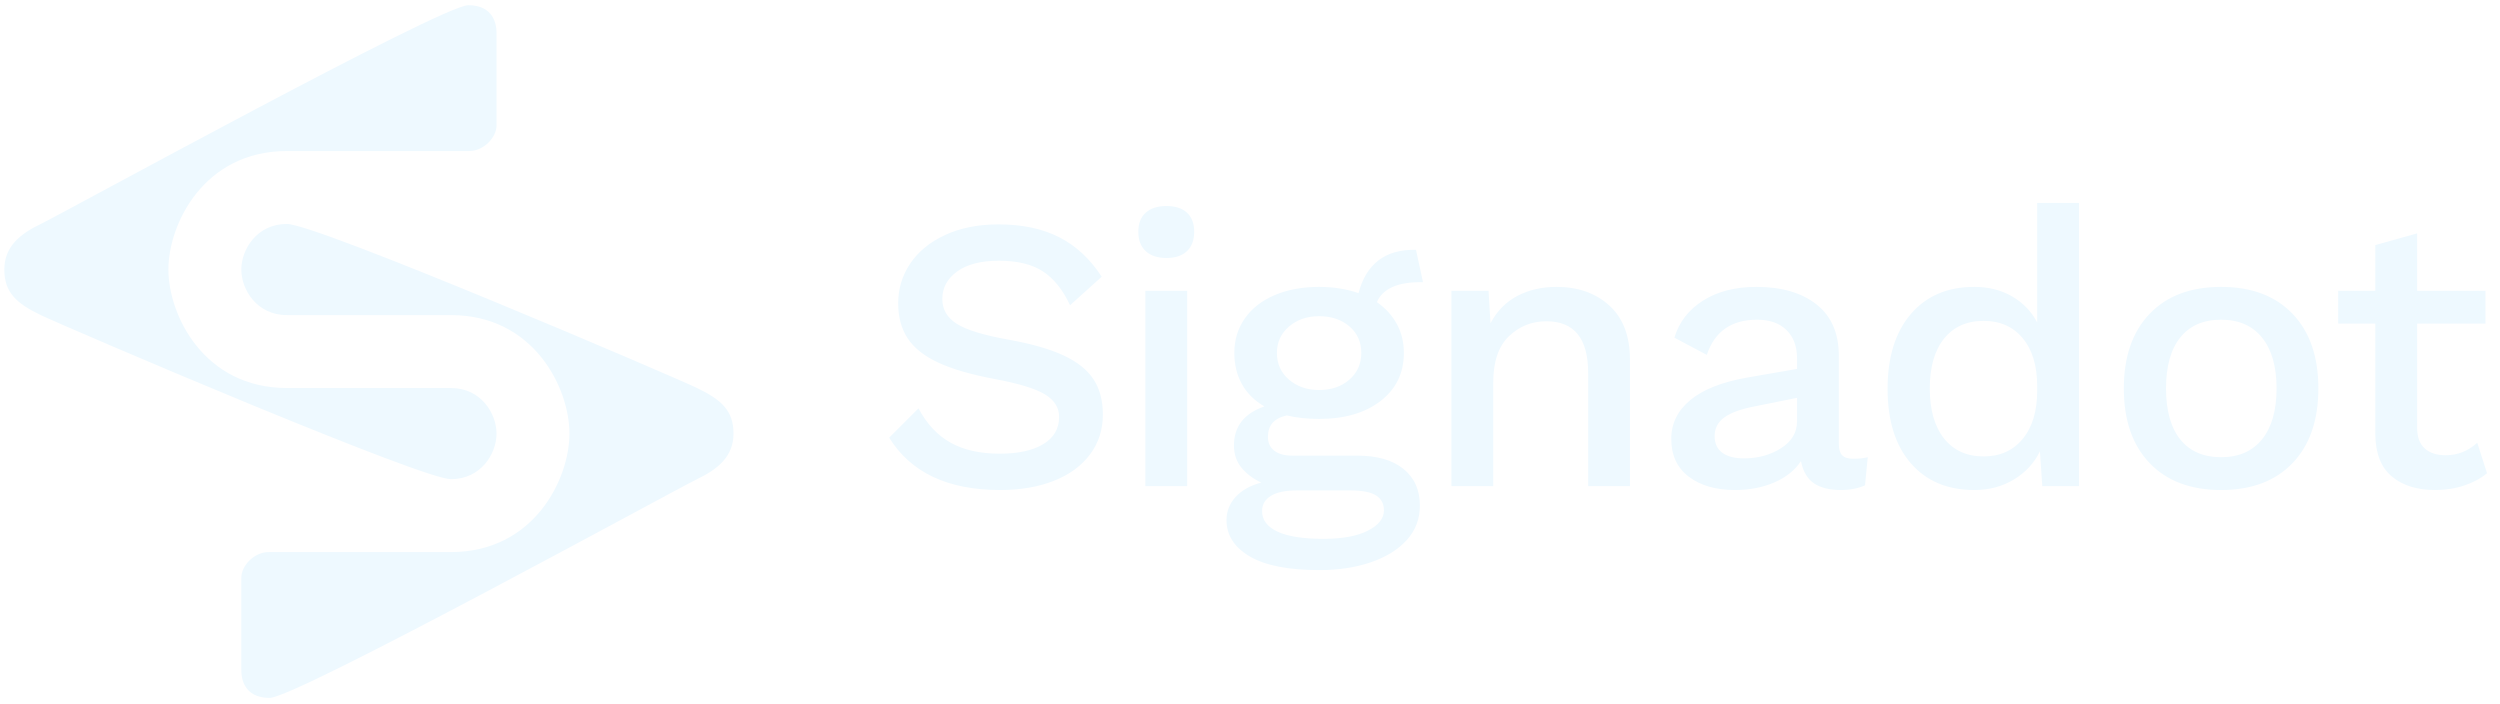
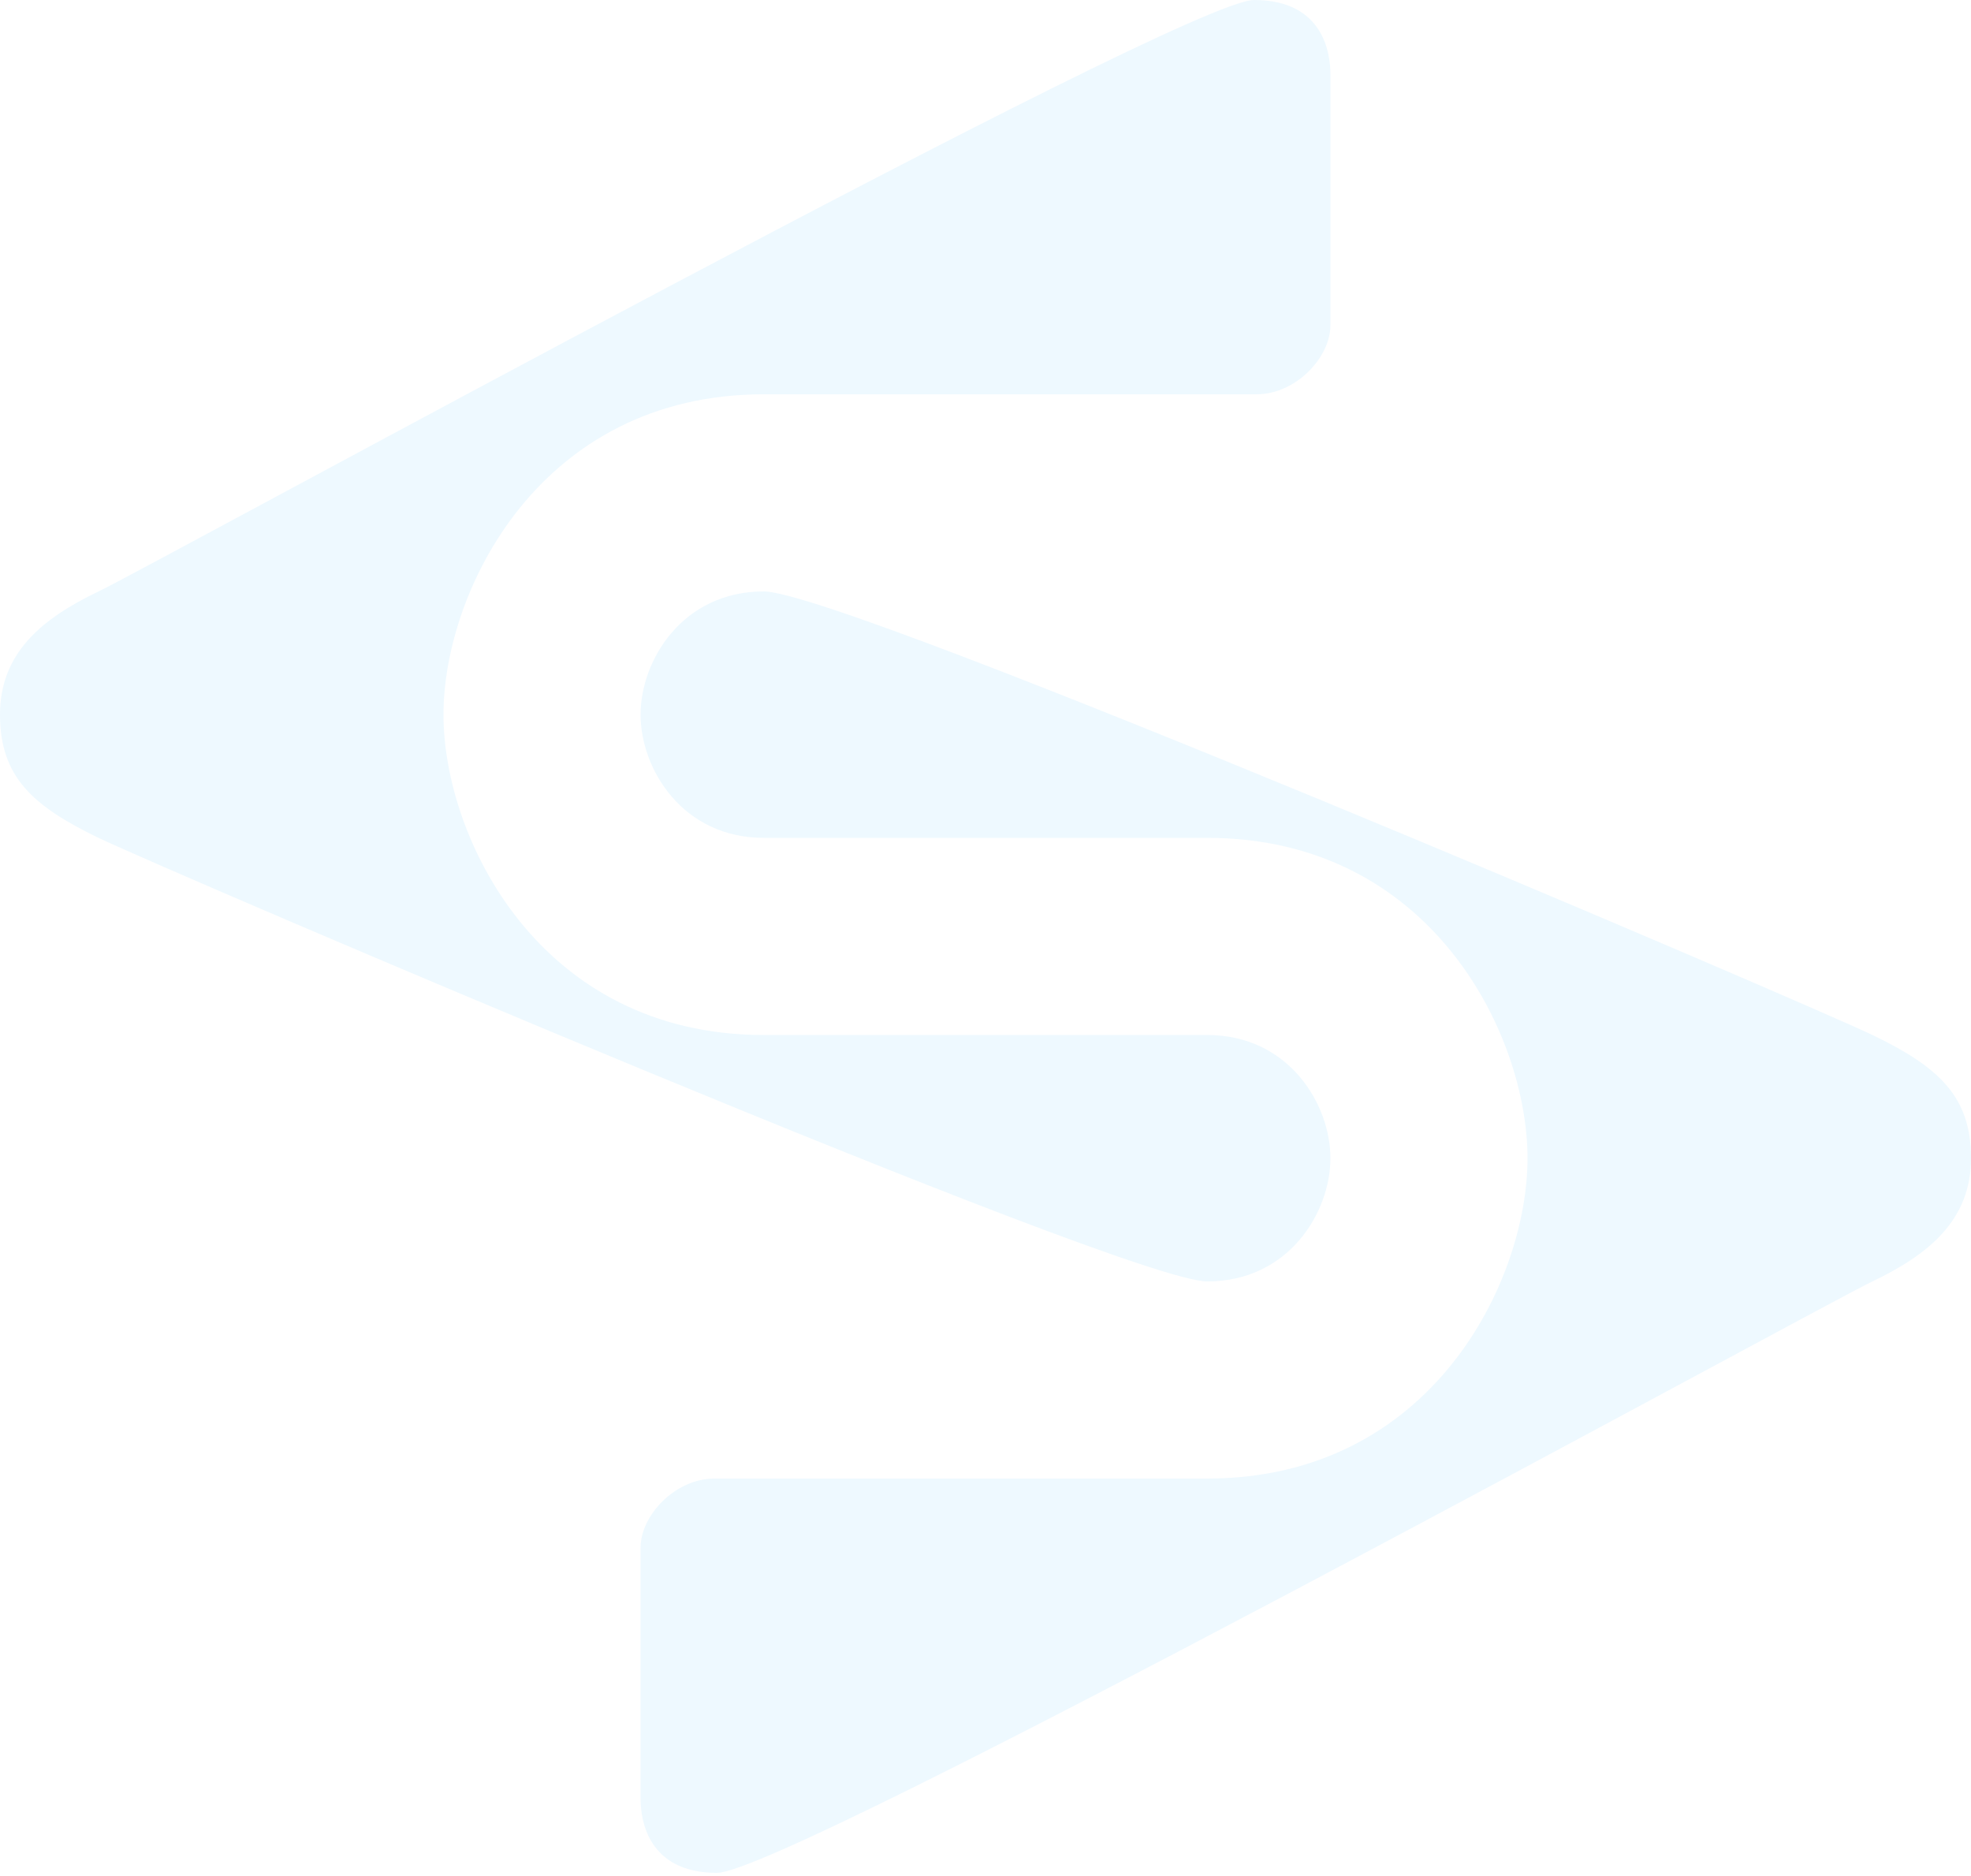
- <svg xmlns="http://www.w3.org/2000/svg" viewBox="0 0 288 81" version="1.1">
+ <svg xmlns="http://www.w3.org/2000/svg" width="144px" height="137px" viewBox="0 0 144 137" version="1.1">
  <g id="Page-1" stroke="none" stroke-width="1" fill="none" fill-rule="evenodd">
-     <g id="solid-light" transform="translate(-889, -604)" fill="#EEF9FF">
-       <g id="Group-2" transform="translate(889.5, 604.5998)">
-         <path d="M32.55,25.2 C36.015,25.2 76.965,42.735 79.8,44.1 C82.635,45.465 84,46.725 84,49.35 C84,51.975 82.215,53.445 79.8,54.6 C77.385,55.755 33.6,79.8 30.555,79.8 C27.51,79.8 27.3,77.385 27.3,76.65 L27.3,65.94 L27.3,65.94 C27.3,64.575 28.77,63 30.45,63 L51.45,63 L51.45,63 C61.005,63 65.1,54.6 65.1,49.35 C65.1,44.1 61.005,35.7 51.45,35.7 L32.55,35.7 L32.55,35.7 C29.085,35.7 27.3,32.76 27.3,30.45 C27.3,28.14 29.085,25.2 32.55,25.2 Z M53.445,0 C56.405,0 56.686,2.283 56.699,3.085 L56.7,13.86 L56.7,13.86 C56.7,15.225 55.23,16.8 53.55,16.8 L32.55,16.8 L32.55,16.8 C22.995,16.8 18.9,25.2 18.9,30.45 C18.9,35.7 22.995,44.1 32.55,44.1 L51.45,44.1 L51.45,44.1 C54.915,44.1 56.7,47.04 56.7,49.35 C56.7,51.66 54.915,54.6 51.45,54.6 C49.821,54.6 39.912,50.727 29.572,46.479 L28.25,45.935 C17.005,41.298 5.646,36.396 4.2,35.7 C1.365,34.335 7.10542736e-15,33.075 7.10542736e-15,30.45 C7.10542736e-15,27.825 1.785,26.355 4.2,25.2 C6.615,24.045 50.4,0 53.445,0 Z" id="Combined-Shape" />
-         <path d="M114.715,55.85 C117.055,55.85 119.118,55.498 120.903,54.793 C122.688,54.088 124.075,53.075 125.065,51.755 C126.055,50.435 126.55,48.905 126.55,47.165 C126.55,45.545 126.19,44.188 125.47,43.093 C124.75,41.998 123.603,41.083 122.028,40.348 C120.453,39.613 118.33,39.005 115.66,38.525 C112.81,38.015 110.83,37.408 109.72,36.703 C108.61,35.998 108.055,35.045 108.055,33.845 C108.055,32.555 108.625,31.498 109.765,30.673 C110.905,29.848 112.51,29.435 114.58,29.435 C116.68,29.435 118.36,29.84 119.62,30.65 C120.88,31.46 121.93,32.765 122.77,34.565 L122.77,34.565 L126.415,31.28 C125.095,29.24 123.468,27.725 121.532,26.735 C119.597,25.745 117.265,25.25 114.535,25.25 C112.195,25.25 110.147,25.655 108.392,26.465 C106.638,27.275 105.295,28.37 104.365,29.75 C103.435,31.13 102.97,32.66 102.97,34.34 C102.97,35.93 103.338,37.28 104.073,38.39 C104.808,39.5 105.985,40.43 107.605,41.18 C109.225,41.93 111.4,42.56 114.13,43.07 C116.86,43.58 118.772,44.165 119.868,44.825 C120.963,45.485 121.51,46.355 121.51,47.435 C121.51,48.785 120.903,49.828 119.688,50.563 C118.472,51.298 116.8,51.665 114.67,51.665 C112.42,51.665 110.537,51.245 109.022,50.405 C107.507,49.565 106.27,48.245 105.31,46.445 L105.31,46.445 L101.935,49.82 C104.425,53.84 108.685,55.85 114.715,55.85 Z M133.875,29.12 C134.895,29.12 135.683,28.858 136.238,28.333 C136.792,27.808 137.07,27.065 137.07,26.105 C137.07,25.145 136.792,24.41 136.238,23.9 C135.683,23.39 134.895,23.135 133.875,23.135 C132.855,23.135 132.06,23.39 131.49,23.9 C130.92,24.41 130.635,25.145 130.635,26.105 C130.635,27.065 130.92,27.808 131.49,28.333 C132.06,28.858 132.855,29.12 133.875,29.12 Z M136.26,55.4 L136.26,32.9 L131.445,32.9 L131.445,55.4 L136.26,55.4 Z M151.505,65.075 C153.695,65.075 155.667,64.775 157.423,64.175 C159.178,63.575 160.558,62.72 161.562,61.61 C162.567,60.5 163.07,59.18 163.07,57.65 C163.07,55.85 162.44,54.44 161.18,53.42 C159.92,52.4 158.15,51.89 155.87,51.89 L155.87,51.89 L148.355,51.89 C147.485,51.89 146.803,51.703 146.308,51.328 C145.812,50.953 145.565,50.42 145.565,49.73 C145.565,49.07 145.738,48.538 146.083,48.133 C146.428,47.728 146.975,47.435 147.725,47.255 C148.835,47.525 150.08,47.66 151.46,47.66 C154.4,47.66 156.762,46.97 158.548,45.59 C160.333,44.21 161.225,42.365 161.225,40.055 C161.225,38.825 160.955,37.715 160.415,36.725 C159.875,35.735 159.11,34.895 158.12,34.205 C158.45,33.425 159.058,32.84 159.942,32.45 C160.827,32.06 161.99,31.88 163.43,31.91 L163.43,31.91 L162.62,28.175 C160.82,28.145 159.373,28.558 158.278,29.413 C157.183,30.268 156.425,31.52 156.005,33.17 C154.625,32.69 153.11,32.45 151.46,32.45 C149.54,32.45 147.838,32.765 146.352,33.395 C144.868,34.025 143.72,34.918 142.91,36.073 C142.1,37.228 141.695,38.555 141.695,40.055 C141.695,41.405 141.988,42.605 142.572,43.655 C143.157,44.705 144.02,45.56 145.16,46.22 C142.82,47.03 141.65,48.53 141.65,50.72 C141.65,51.71 141.935,52.558 142.505,53.263 C143.075,53.968 143.84,54.545 144.8,54.995 C143.54,55.325 142.558,55.873 141.852,56.638 C141.148,57.403 140.795,58.295 140.795,59.315 C140.795,61.055 141.688,62.45 143.472,63.5 C145.257,64.55 147.935,65.075 151.505,65.075 Z M151.46,44.33 C150.08,44.33 148.925,43.933 147.995,43.138 C147.065,42.343 146.6,41.315 146.6,40.055 C146.6,38.825 147.065,37.813 147.995,37.018 C148.925,36.223 150.08,35.825 151.46,35.825 C152.87,35.825 154.032,36.215 154.947,36.995 C155.863,37.775 156.32,38.795 156.32,40.055 C156.32,41.315 155.863,42.343 154.947,43.138 C154.032,43.933 152.87,44.33 151.46,44.33 Z M151.955,61.475 C149.615,61.475 147.852,61.198 146.667,60.643 C145.482,60.088 144.89,59.3 144.89,58.28 C144.89,57.53 145.227,56.945 145.903,56.525 C146.577,56.105 147.59,55.895 148.94,55.895 L148.94,55.895 L155.015,55.895 C156.425,55.895 157.43,56.09 158.03,56.48 C158.63,56.87 158.93,57.44 158.93,58.19 C158.93,59.12 158.315,59.9 157.085,60.53 C155.855,61.16 154.145,61.475 151.955,61.475 Z M171.52,55.4 L171.52,43.475 C171.52,41.075 172.12,39.298 173.32,38.143 C174.52,36.988 175.96,36.41 177.64,36.41 C180.85,36.41 182.455,38.39 182.455,42.35 L182.455,42.35 L182.455,55.4 L187.27,55.4 L187.27,40.82 C187.27,38.12 186.482,36.05 184.907,34.61 C183.333,33.17 181.3,32.45 178.81,32.45 C177.13,32.45 175.63,32.795 174.31,33.485 C172.99,34.175 171.955,35.225 171.205,36.635 L171.205,36.635 L170.98,32.9 L166.705,32.9 L166.705,55.4 L171.52,55.4 Z M211.56,55.85 C212.61,55.85 213.54,55.67 214.35,55.31 L214.35,55.31 L214.665,52.07 C214.215,52.19 213.66,52.25 213,52.25 C212.4,52.25 211.972,52.115 211.718,51.845 C211.463,51.575 211.335,51.155 211.335,50.585 L211.335,50.585 L211.335,40.415 C211.335,37.805 210.48,35.825 208.77,34.475 C207.06,33.125 204.75,32.45 201.84,32.45 C199.41,32.45 197.363,32.975 195.697,34.025 C194.032,35.075 192.93,36.5 192.39,38.3 L192.39,38.3 L196.125,40.28 C197.025,37.58 198.96,36.23 201.93,36.23 C203.37,36.23 204.495,36.628 205.305,37.423 C206.115,38.218 206.52,39.305 206.52,40.685 L206.52,40.685 L206.52,41.9 L200.805,42.89 C197.895,43.4 195.705,44.263 194.235,45.478 C192.765,46.693 192.03,48.185 192.03,49.955 C192.03,51.845 192.705,53.3 194.055,54.32 C195.405,55.34 197.175,55.85 199.365,55.85 C201.045,55.85 202.56,55.558 203.91,54.973 C205.26,54.388 206.28,53.57 206.97,52.52 C207.21,53.72 207.713,54.575 208.477,55.085 C209.243,55.595 210.27,55.85 211.56,55.85 Z M200.4,52.205 C199.32,52.205 198.488,51.988 197.903,51.553 C197.317,51.118 197.025,50.48 197.025,49.64 C197.025,48.74 197.4,48.02 198.15,47.48 C198.9,46.94 200.055,46.52 201.615,46.22 L201.615,46.22 L206.52,45.23 L206.52,47.93 C206.52,49.22 205.905,50.255 204.675,51.035 C203.445,51.815 202.02,52.205 200.4,52.205 Z M226.94,55.85 C228.65,55.85 230.173,55.445 231.507,54.635 C232.843,53.825 233.84,52.745 234.5,51.395 L234.5,51.395 L234.77,55.4 L239,55.4 L239,22.775 L234.185,22.775 L234.185,36.545 C233.525,35.285 232.565,34.288 231.305,33.553 C230.045,32.818 228.59,32.45 226.94,32.45 C223.85,32.45 221.412,33.493 219.627,35.578 C217.843,37.663 216.95,40.535 216.95,44.195 C216.95,47.855 217.843,50.713 219.627,52.768 C221.412,54.823 223.85,55.85 226.94,55.85 Z M228.02,51.98 C226.07,51.98 224.548,51.29 223.452,49.91 C222.357,48.53 221.81,46.61 221.81,44.15 C221.81,41.69 222.357,39.778 223.452,38.413 C224.548,37.048 226.07,36.365 228.02,36.365 C229.91,36.365 231.41,37.033 232.52,38.368 C233.63,39.703 234.185,41.54 234.185,43.88 L234.185,43.88 L234.185,44.42 C234.185,46.76 233.63,48.605 232.52,49.955 C231.41,51.305 229.91,51.98 228.02,51.98 Z M255.37,55.85 C258.88,55.85 261.625,54.815 263.605,52.745 C265.585,50.675 266.575,47.81 266.575,44.15 C266.575,40.49 265.585,37.625 263.605,35.555 C261.625,33.485 258.88,32.45 255.37,32.45 C251.86,32.45 249.115,33.485 247.135,35.555 C245.155,37.625 244.165,40.49 244.165,44.15 C244.165,47.81 245.155,50.675 247.135,52.745 C249.115,54.815 251.86,55.85 255.37,55.85 Z M255.37,52.07 C253.33,52.07 251.762,51.388 250.667,50.023 C249.572,48.658 249.025,46.7 249.025,44.15 C249.025,41.6 249.572,39.643 250.667,38.278 C251.762,36.913 253.33,36.23 255.37,36.23 C257.41,36.23 258.985,36.92 260.095,38.3 C261.205,39.68 261.76,41.63 261.76,44.15 C261.76,46.67 261.205,48.62 260.095,50 C258.985,51.38 257.41,52.07 255.37,52.07 Z M280.02,55.85 C281.22,55.85 282.337,55.678 283.373,55.333 C284.408,54.988 285.285,54.515 286.005,53.915 L286.005,53.915 L284.88,50.405 C283.83,51.365 282.615,51.845 281.235,51.845 C280.215,51.845 279.413,51.583 278.827,51.058 C278.243,50.533 277.95,49.73 277.95,48.65 L277.95,48.65 L277.95,36.68 L285.825,36.68 L285.825,32.9 L277.95,32.9 L277.95,26.285 L273.135,27.635 L273.135,32.9 L268.86,32.9 L268.86,36.68 L273.135,36.68 L273.135,49.46 C273.165,51.65 273.803,53.263 275.048,54.298 C276.293,55.333 277.95,55.85 280.02,55.85 Z" id="Signadot" fill-rule="nonzero" />
-       </g>
+     <g id="solid-light" transform="translate(-648, -175)" fill="#EEF9FF">
+       <path d="M703.8,218.2 C709.74,218.2 779.94,248.26 784.8,250.6 C789.66,252.94 792,255.1 792,259.6 C792,264.1 788.94,266.62 784.8,268.6 C782.771,269.57 763.715,279.962 744.191,290.309 L741.799,291.576 C722.264,301.904 702.938,311.801 700.38,311.801 C695.257,311.801 694.815,307.812 694.8,306.473 L694.8,288.04 L694.8,288.04 C694.8,285.7 697.32,283 700.2,283 L736.2,283 L736.2,283 C752.58,283 759.6,268.6 759.6,259.6 C759.6,250.6 752.58,236.2 736.2,236.2 L703.8,236.2 L703.8,236.2 C697.86,236.2 694.8,231.16 694.8,227.2 C694.8,223.24 697.86,218.2 703.8,218.2 Z M739.62,175 C744.84,175 745.2,179.141 745.2,180.401 L745.2,198.761 L745.2,198.761 C745.2,201.101 742.68,203.801 739.8,203.801 L703.8,203.801 L703.8,203.801 C687.42,203.801 680.4,218.201 680.4,227.201 C680.4,236.201 687.42,250.601 703.8,250.601 L736.2,250.601 L736.2,250.601 C742.14,250.601 745.2,255.641 745.2,259.601 C745.2,263.561 742.14,268.601 736.2,268.601 C730.26,268.601 660.06,238.541 655.2,236.201 C650.34,233.861 648,231.701 648,227.201 C648,222.701 651.06,220.181 655.2,218.201 C659.34,216.221 734.4,175 739.62,175 Z" id="Combined-Shape" />
    </g>
  </g>
</svg>
